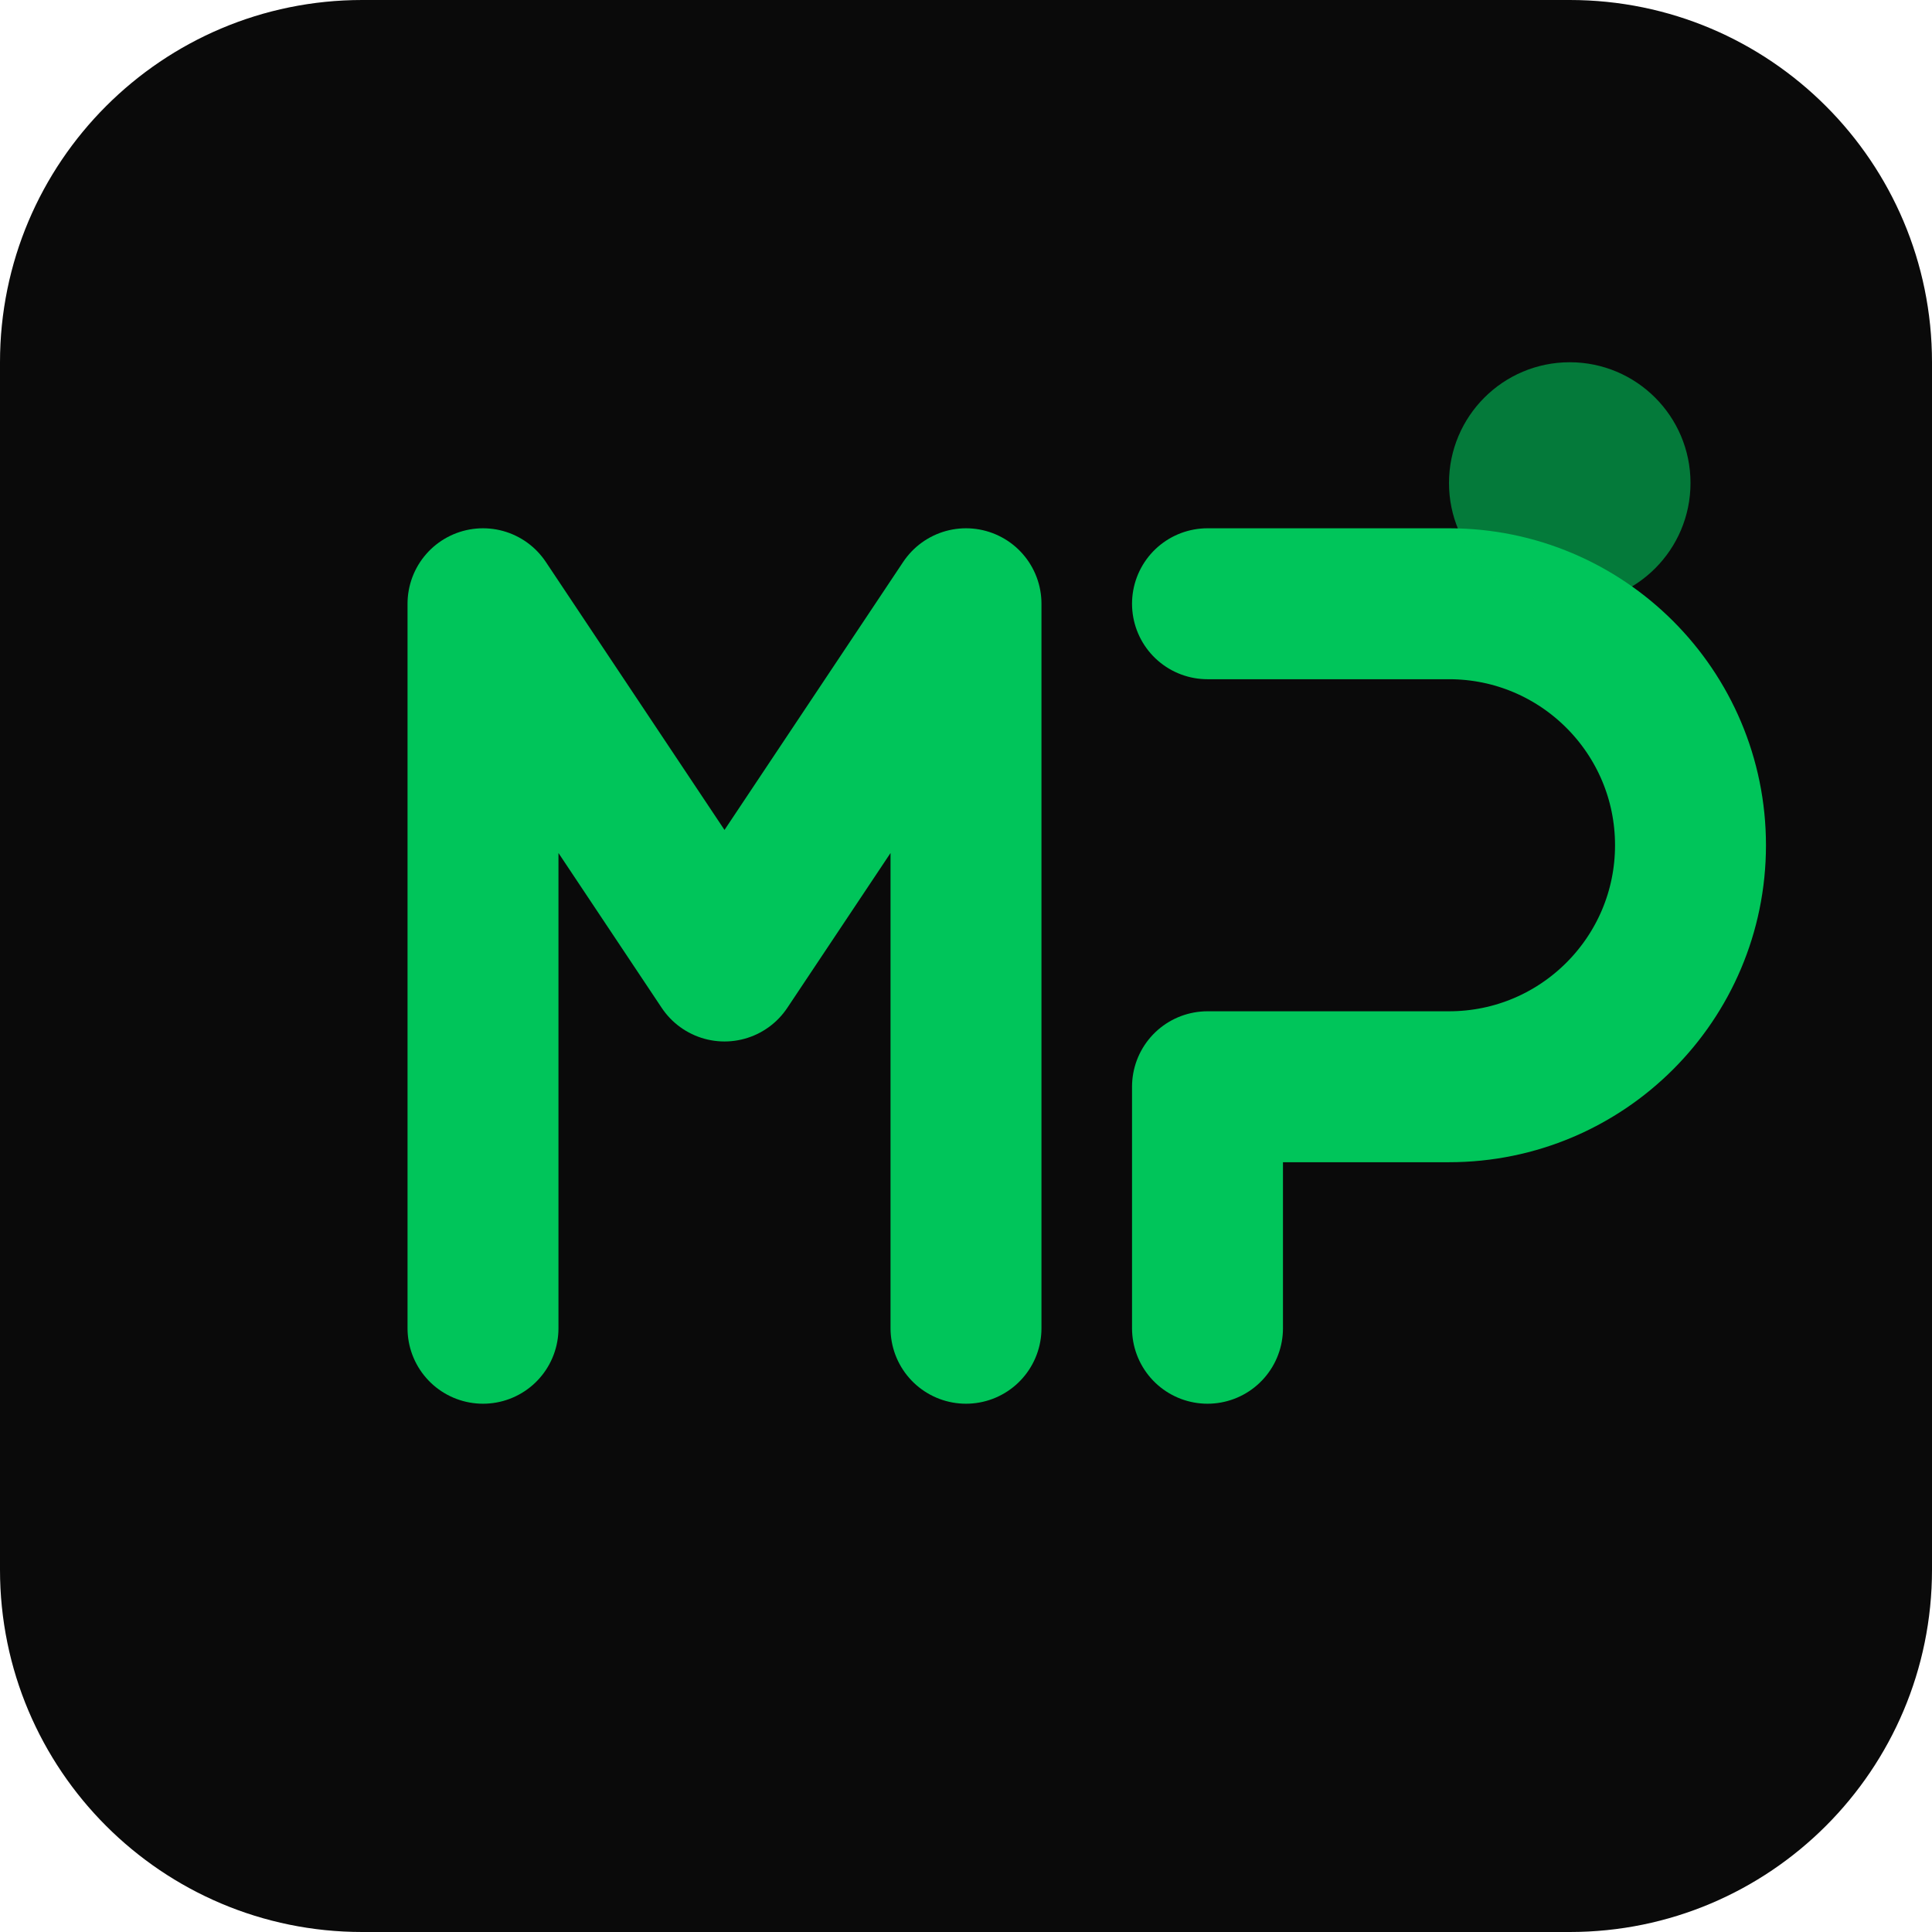
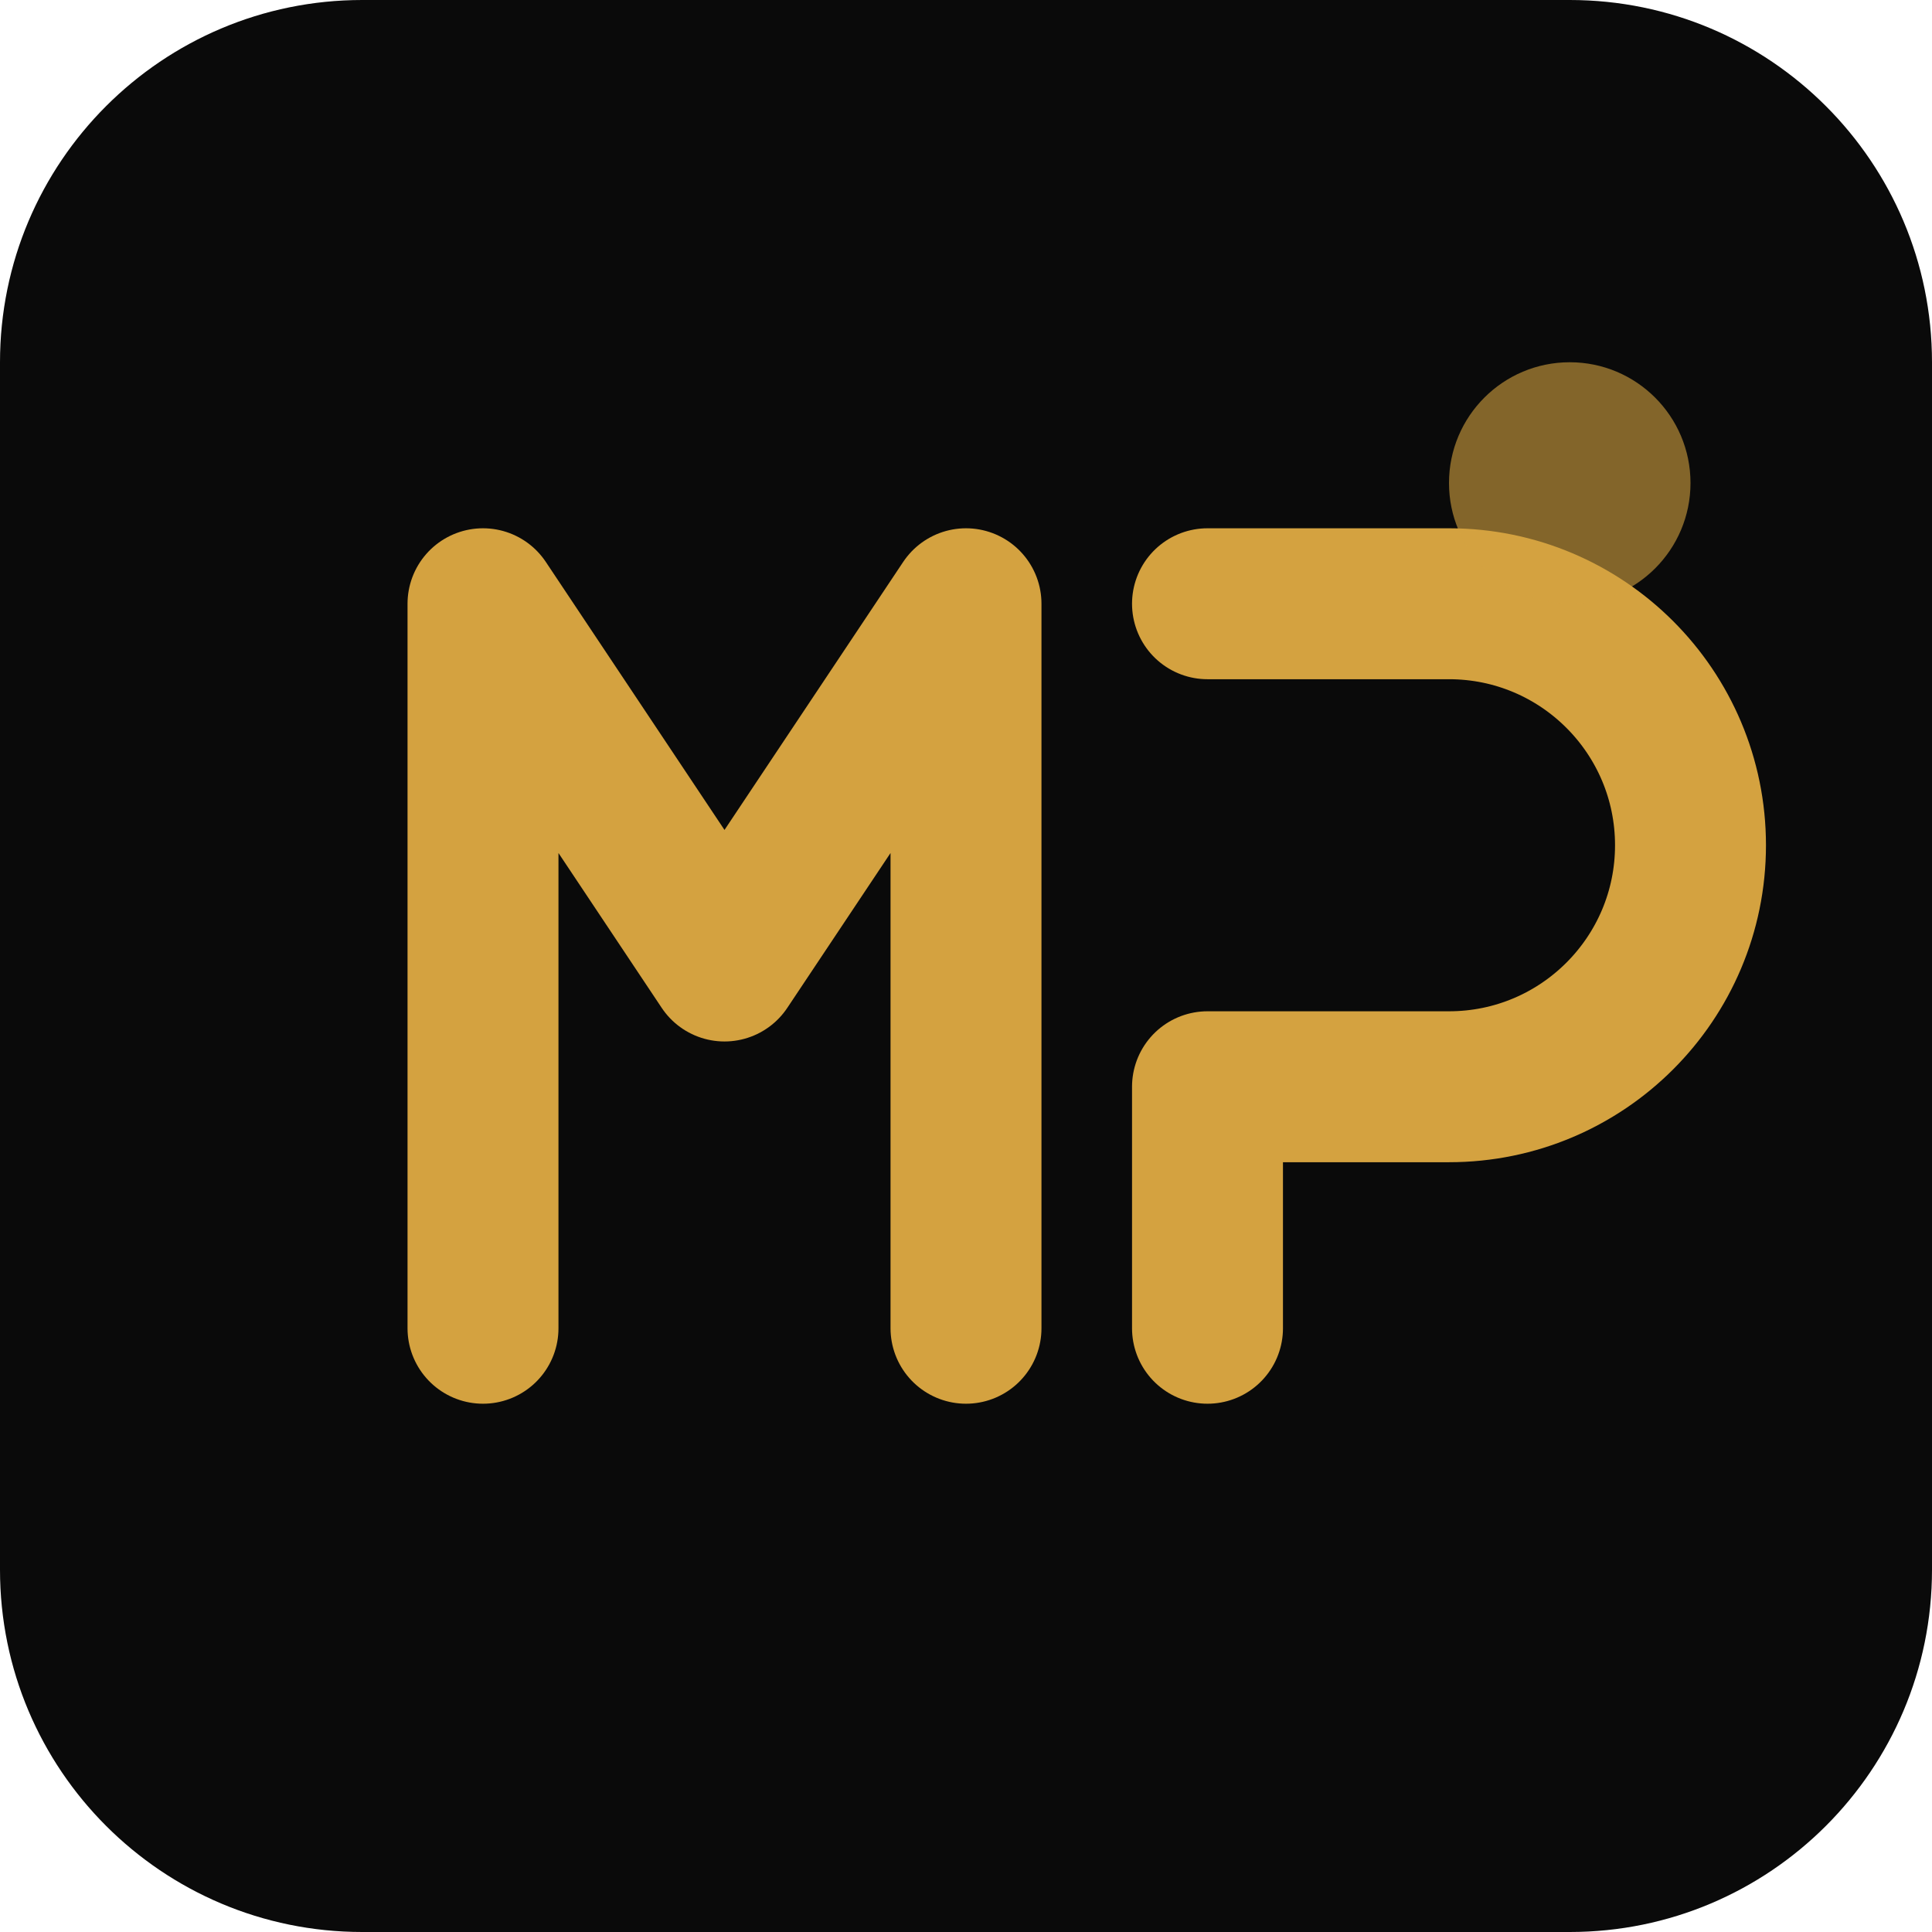
<svg xmlns="http://www.w3.org/2000/svg" viewBox="0 0 32 32" fill="none">
  <rect width="32" height="32" rx="6" fill="#0a0a0a" />
-   <path d="M8 22V10l4 6 4-6v12" stroke="#00c55a" stroke-width="2.5" stroke-linecap="round" stroke-linejoin="round" />
-   <path d="M20 10h4a4 4 0 010 8h-4v4" stroke="#00c55a" stroke-width="2.5" stroke-linecap="round" stroke-linejoin="round" />
-   <circle cx="26" cy="8" r="2" fill="#00c55a" opacity="0.6" />
+   <path d="M8 22V10l4 6 4-6v12" stroke="#D4A240" stroke-width="2.5" stroke-linecap="round" stroke-linejoin="round" />
+   <path d="M20 10h4a4 4 0 010 8h-4v4" stroke="#D4A240" stroke-width="2.5" stroke-linecap="round" stroke-linejoin="round" />
+   <circle cx="26" cy="8" r="2" fill="#D4A240" opacity="0.6" />
</svg>
